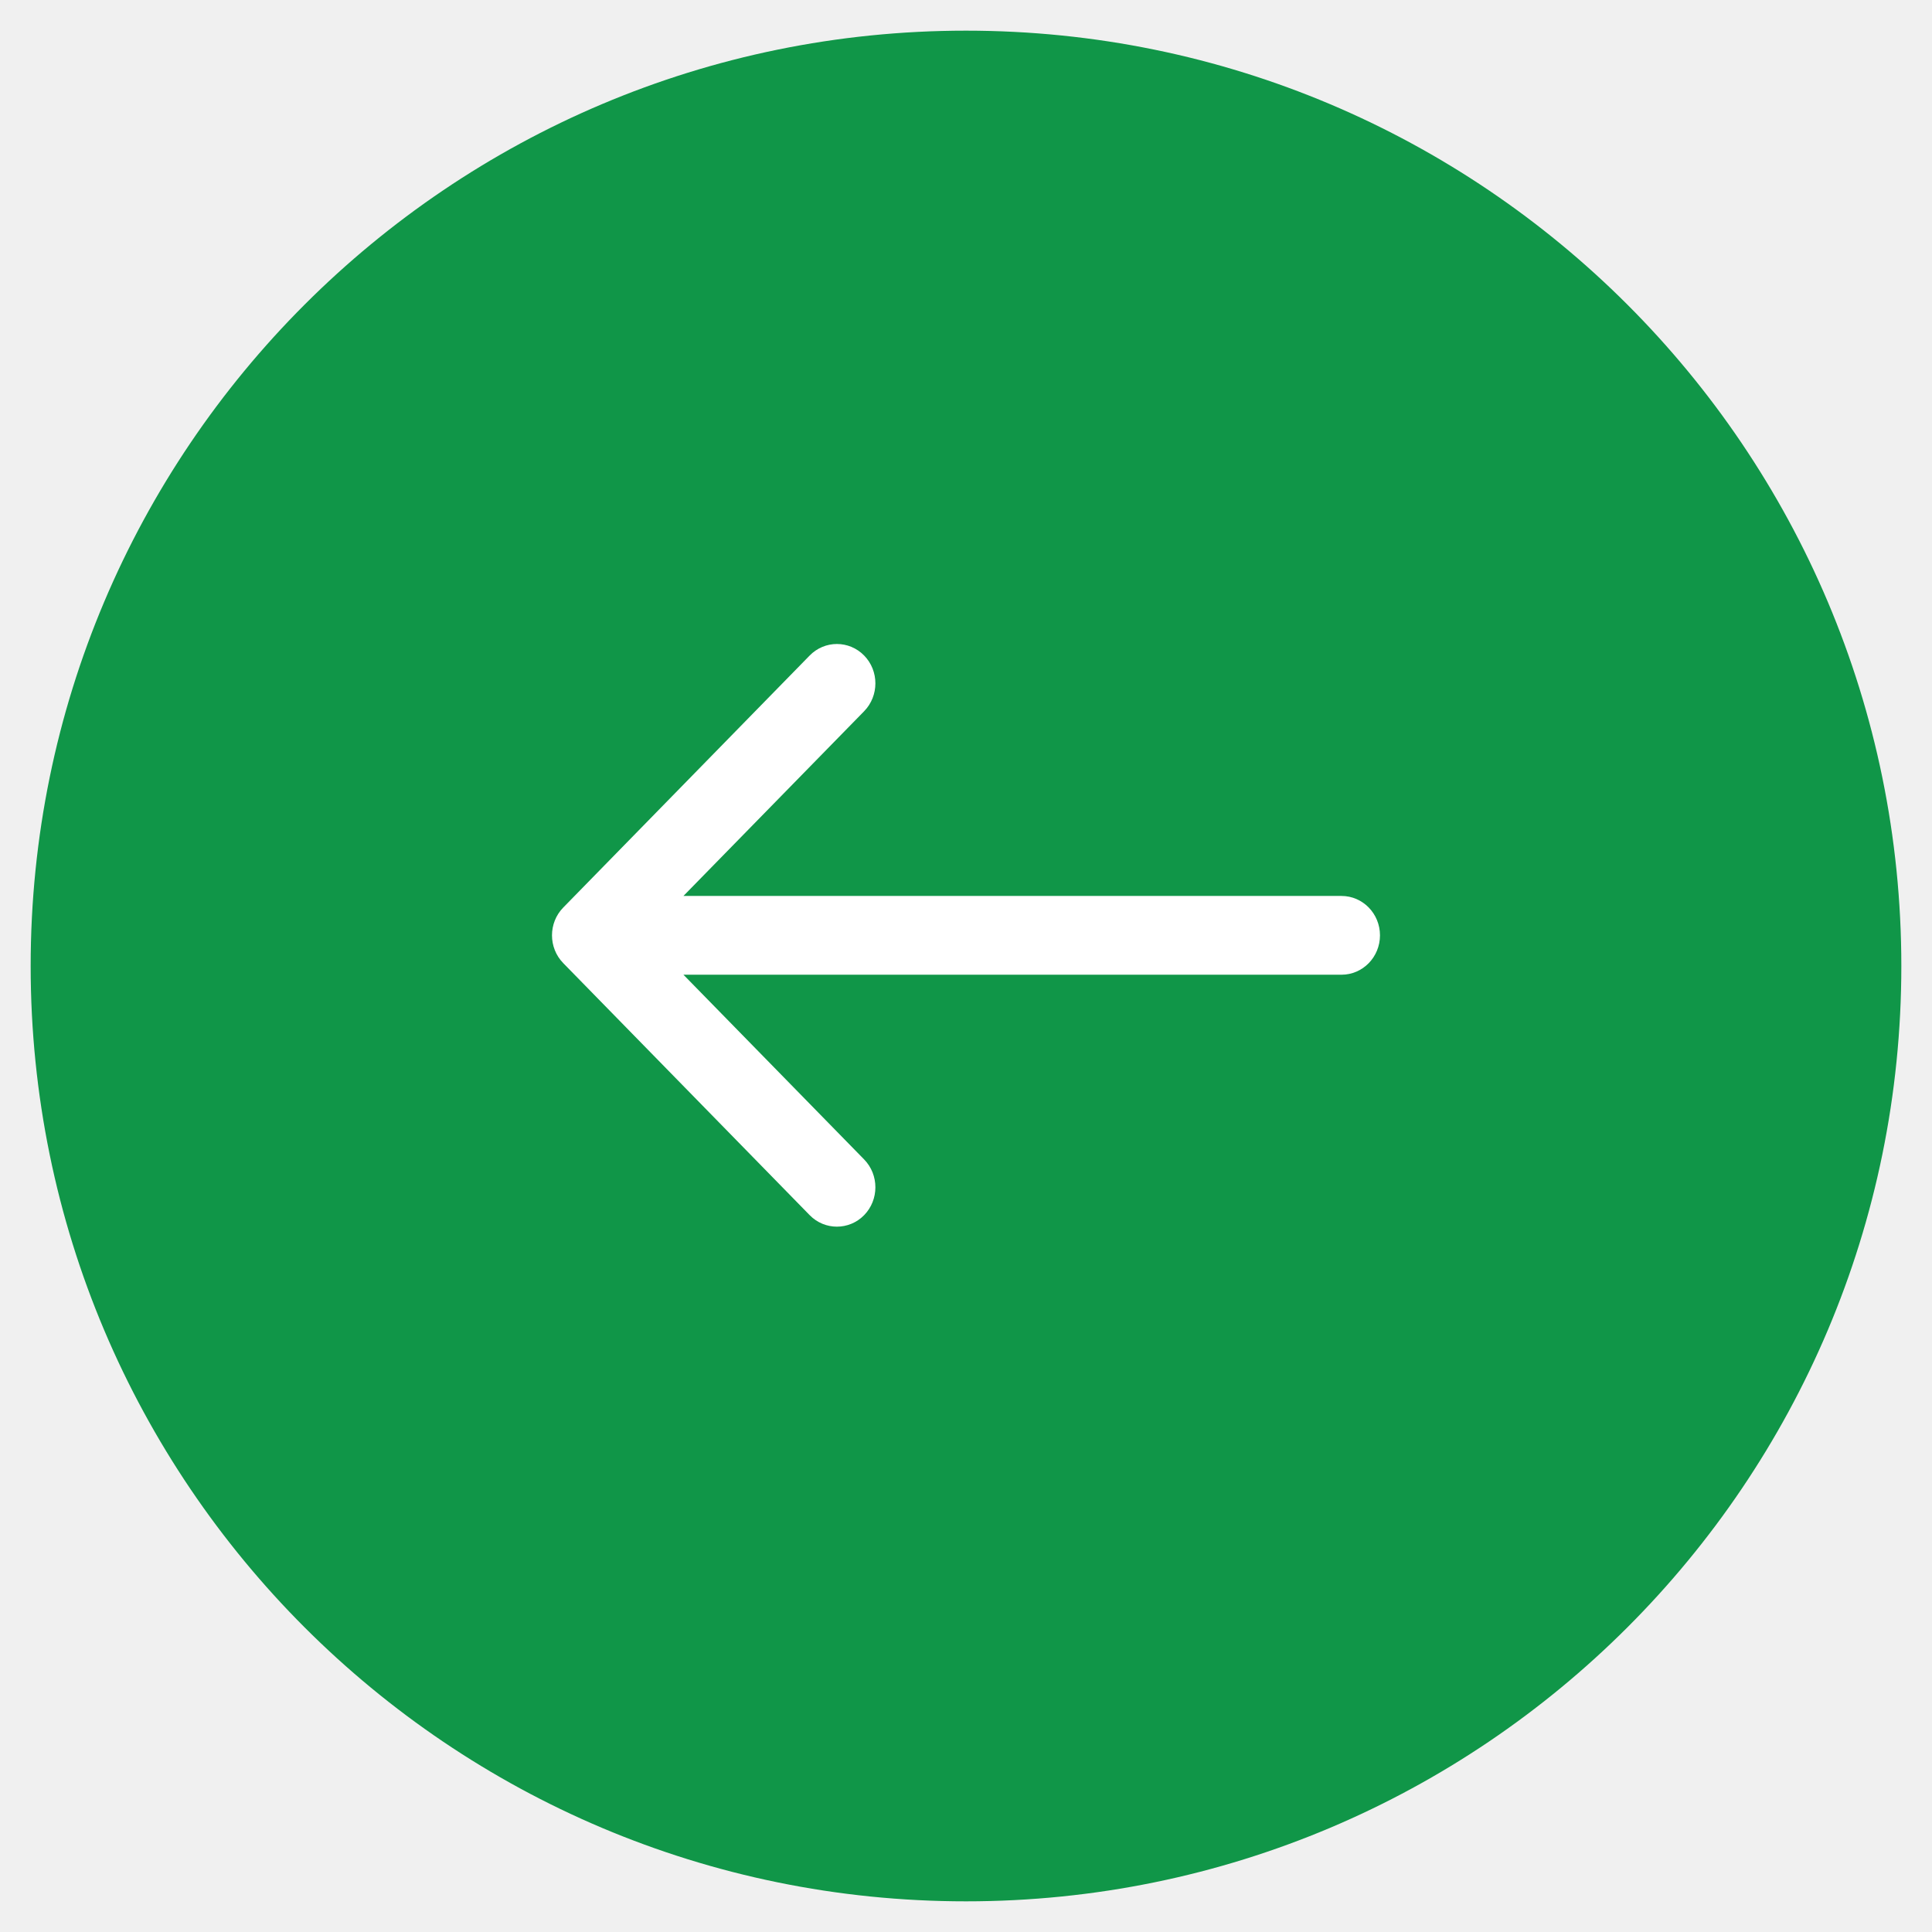
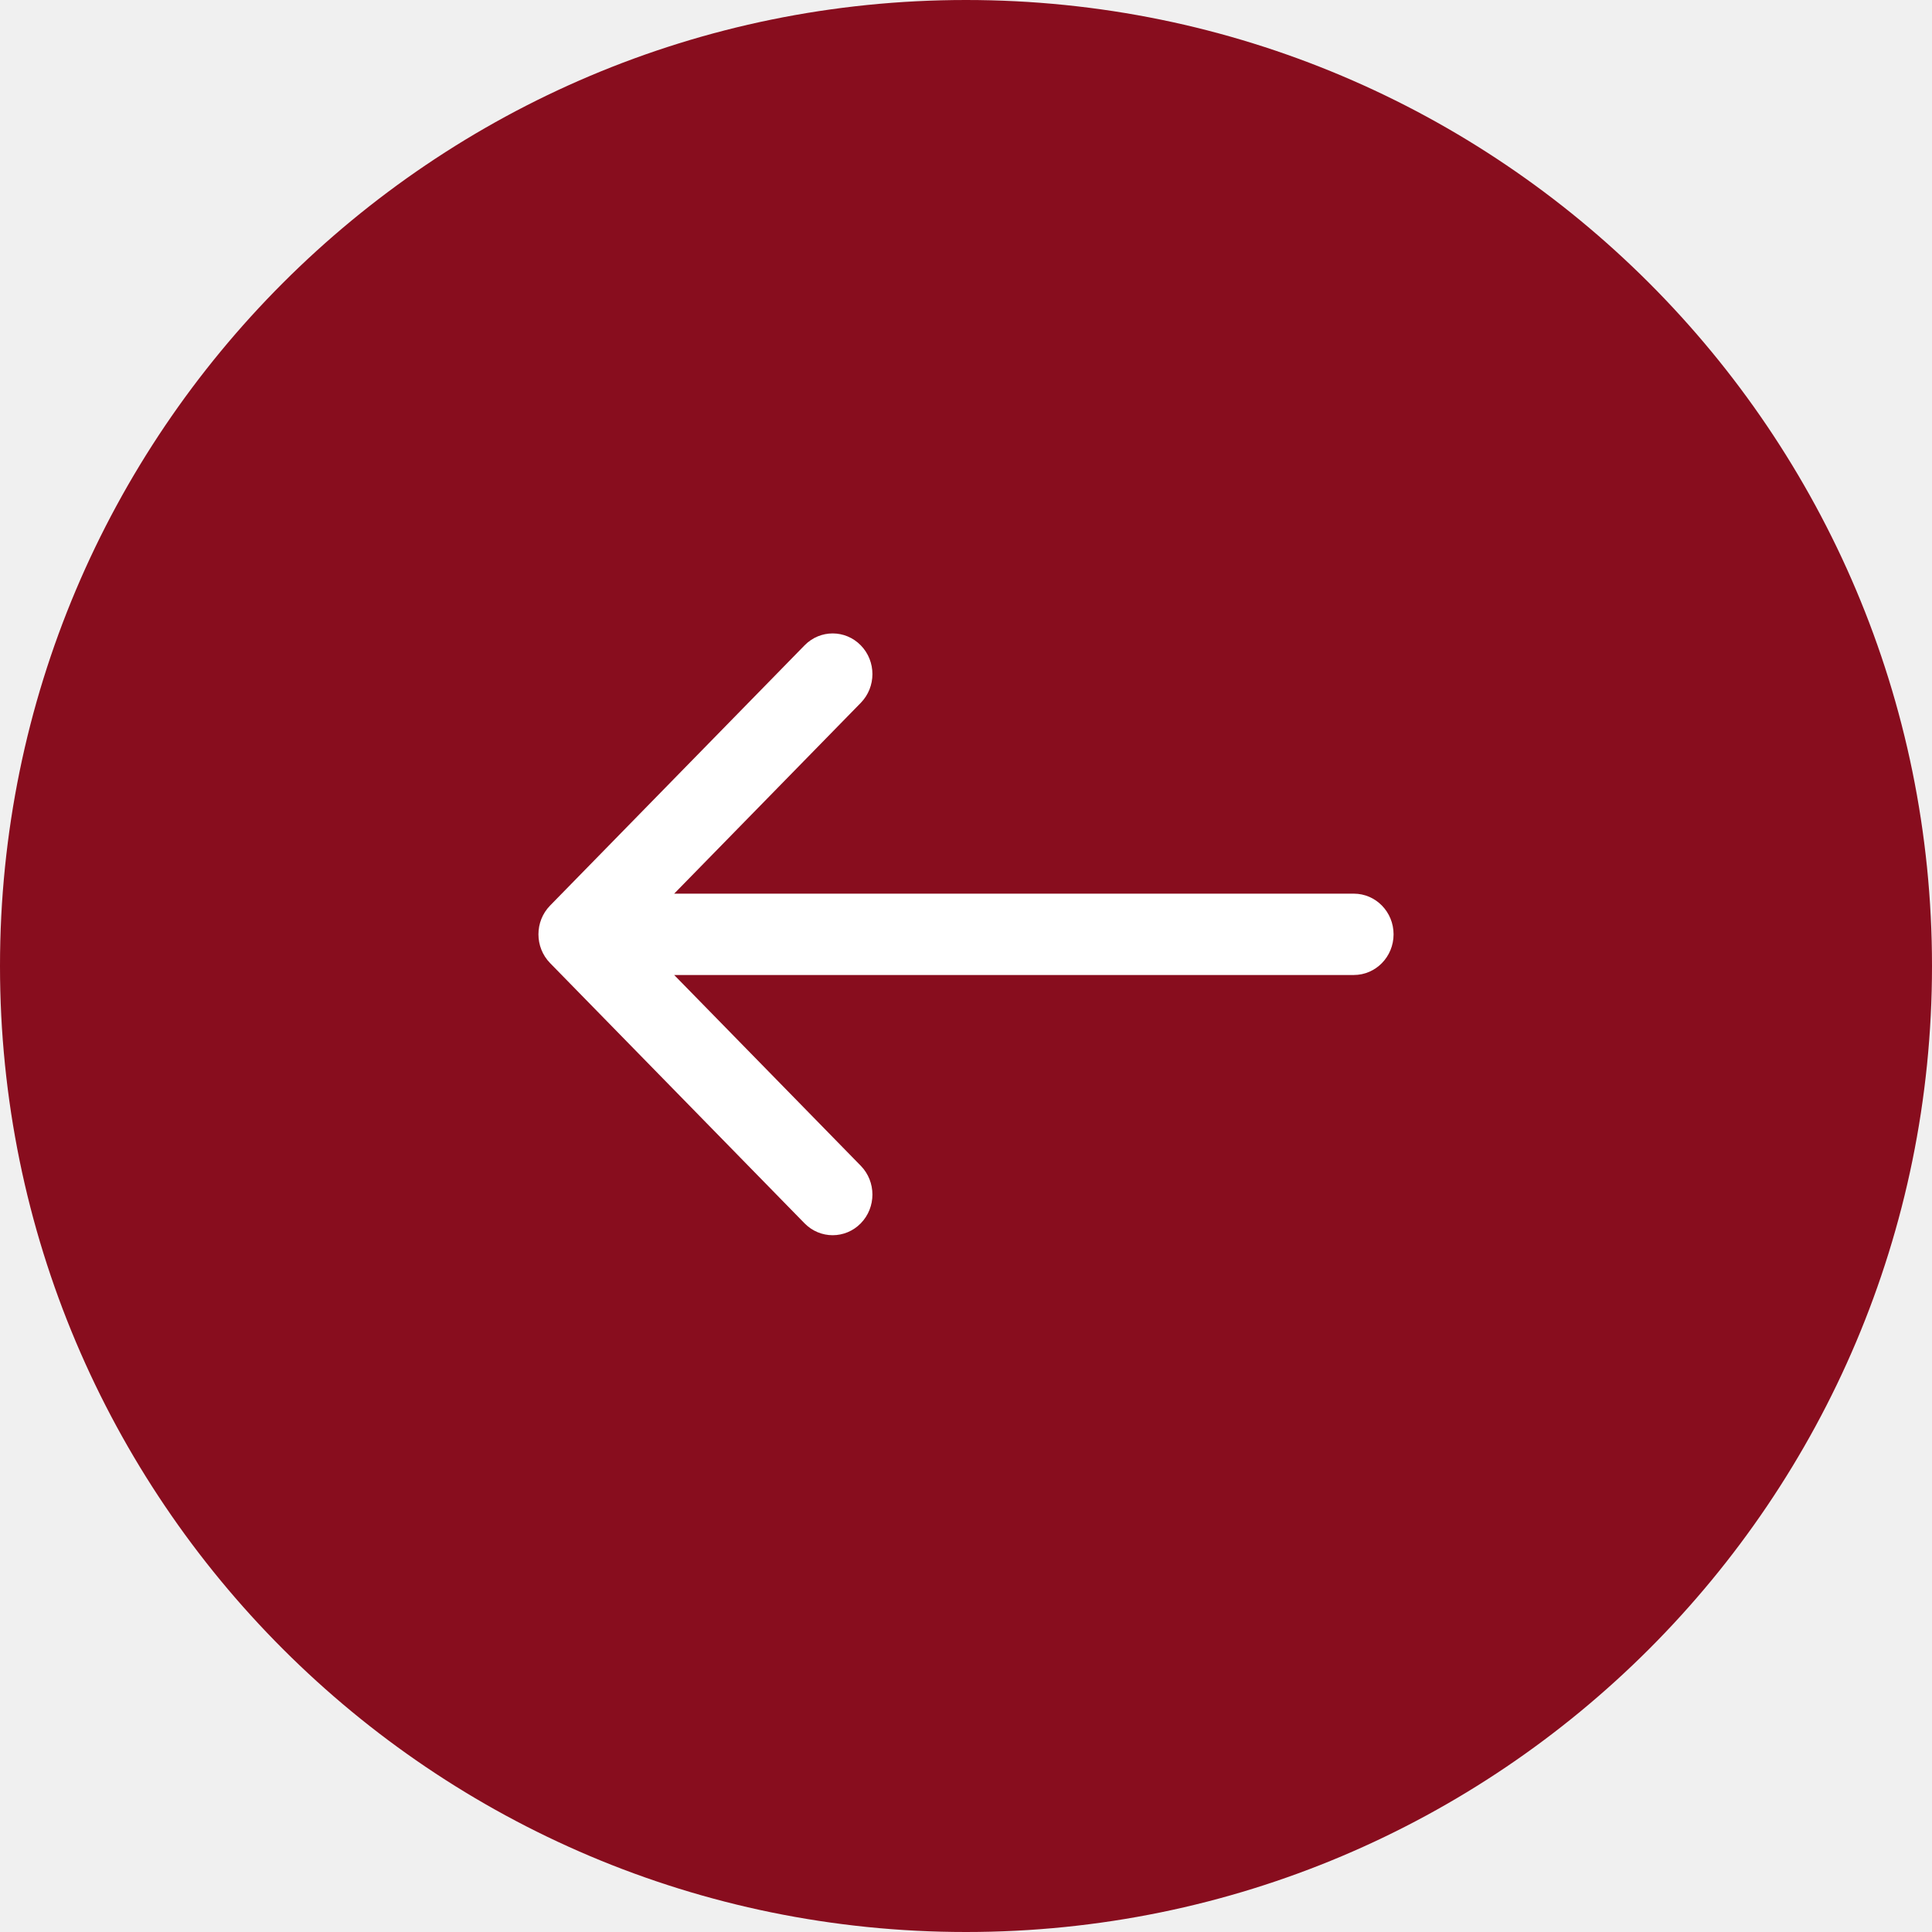
- <svg xmlns="http://www.w3.org/2000/svg" width="47px" height="47px" viewBox="0 0 47 47" version="1.1">
+ <svg xmlns="http://www.w3.org/2000/svg" width="61px" height="61px" viewBox="0 0 61 61" version="1.1">
  <g id="HomePage" stroke="none" stroke-width="1" fill="none" fill-rule="evenodd">
-     <g id="Mobile" transform="translate(0, -316)">
-       <g id="Group" transform="translate(0, 121)">
-         <g id="previousArrow" transform="translate(0, 195)">
-           <path d="M23.5,0.746 C36.067,0.746 46.254,10.933 46.254,23.5 C46.254,36.067 36.067,46.254 23.5,46.254 C10.933,46.254 0.746,36.067 0.746,23.5 C0.746,10.933 10.933,0.746 23.5,0.746 Z" id="button" fill="#109648" />
-           <path d="M13.703,22.077 L19.697,15.947 C20.063,15.573 20.656,15.573 21.022,15.947 C21.387,16.321 21.387,16.927 21.022,17.302 L16.626,21.796 L32.635,21.796 C33.152,21.796 33.571,22.225 33.571,22.754 C33.571,23.283 33.152,23.712 32.635,23.712 L16.626,23.712 L21.022,28.206 C21.387,28.58 21.387,29.187 21.022,29.561 C20.839,29.748 20.599,29.841 20.359,29.841 C20.12,29.841 19.88,29.748 19.697,29.561 L13.703,23.431 C13.337,23.057 13.337,22.451 13.703,22.077 Z" id="arrow" fill="#FFFFFF" />
+     <g id="HomePage-Desktop-HD" transform="translate(-120, -364)">
+       <g id="Section-1-:-Carousel" transform="translate(-1, 124)">
+         <g id="previousArrow" transform="translate(120, 239)">
+           <path d="M31.5,1 C48.345,1 62,14.655 62,31.5 C62,48.345 48.345,62 31.5,62 C14.655,62 1,48.345 1,31.5 C1,14.655 14.655,1 31.5,1 Z" id="button" fill="#880D1E" />
+           <path d="M18.368,29.592 L26.403,21.376 C26.893,20.874 27.688,20.874 28.178,21.376 C28.668,21.877 28.668,22.69 28.178,23.191 L22.286,29.216 L43.745,29.216 C44.438,29.216 45,29.791 45,30.5 C45,31.209 44.438,31.784 43.745,31.784 L22.286,31.784 L28.178,37.808 C28.668,38.31 28.668,39.123 28.178,39.624 C27.933,39.875 27.611,40 27.29,40 C26.969,40 26.648,39.875 26.402,39.624 L18.368,31.408 C17.878,30.906 17.878,30.093 18.368,29.592 Z" id="arrow" fill="#FFFFFF" />
        </g>
      </g>
    </g>
  </g>
</svg>
